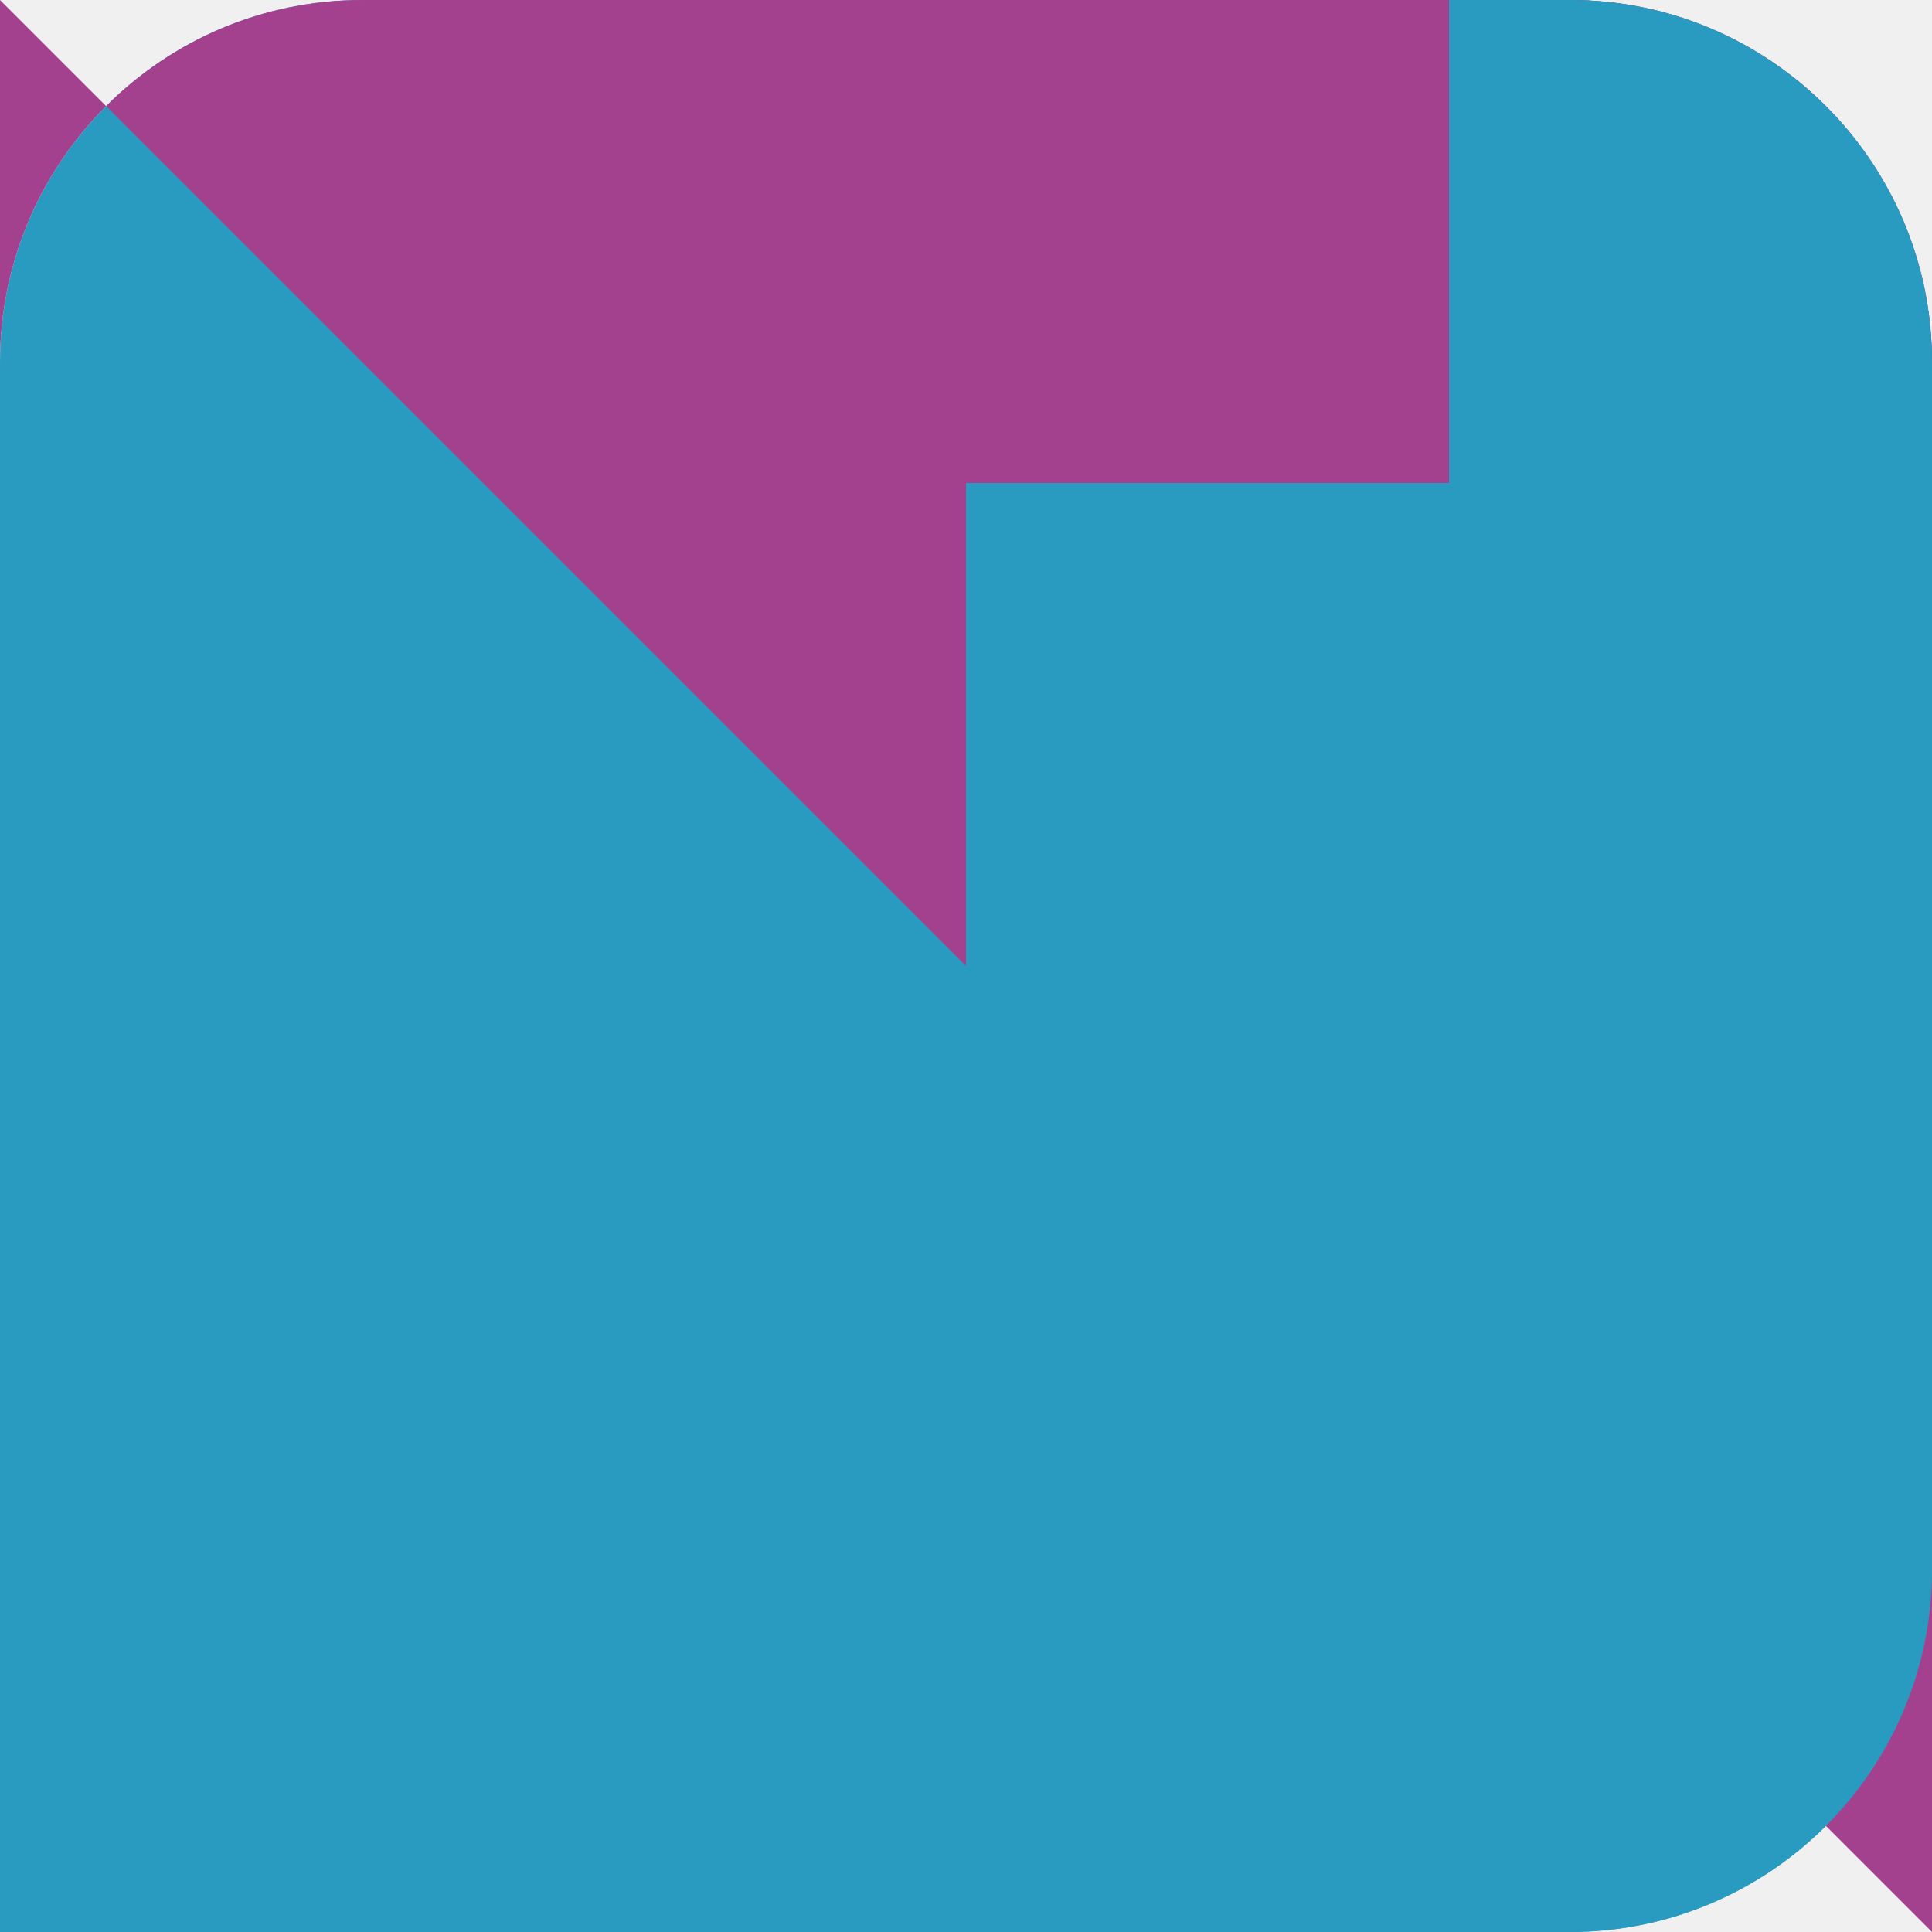
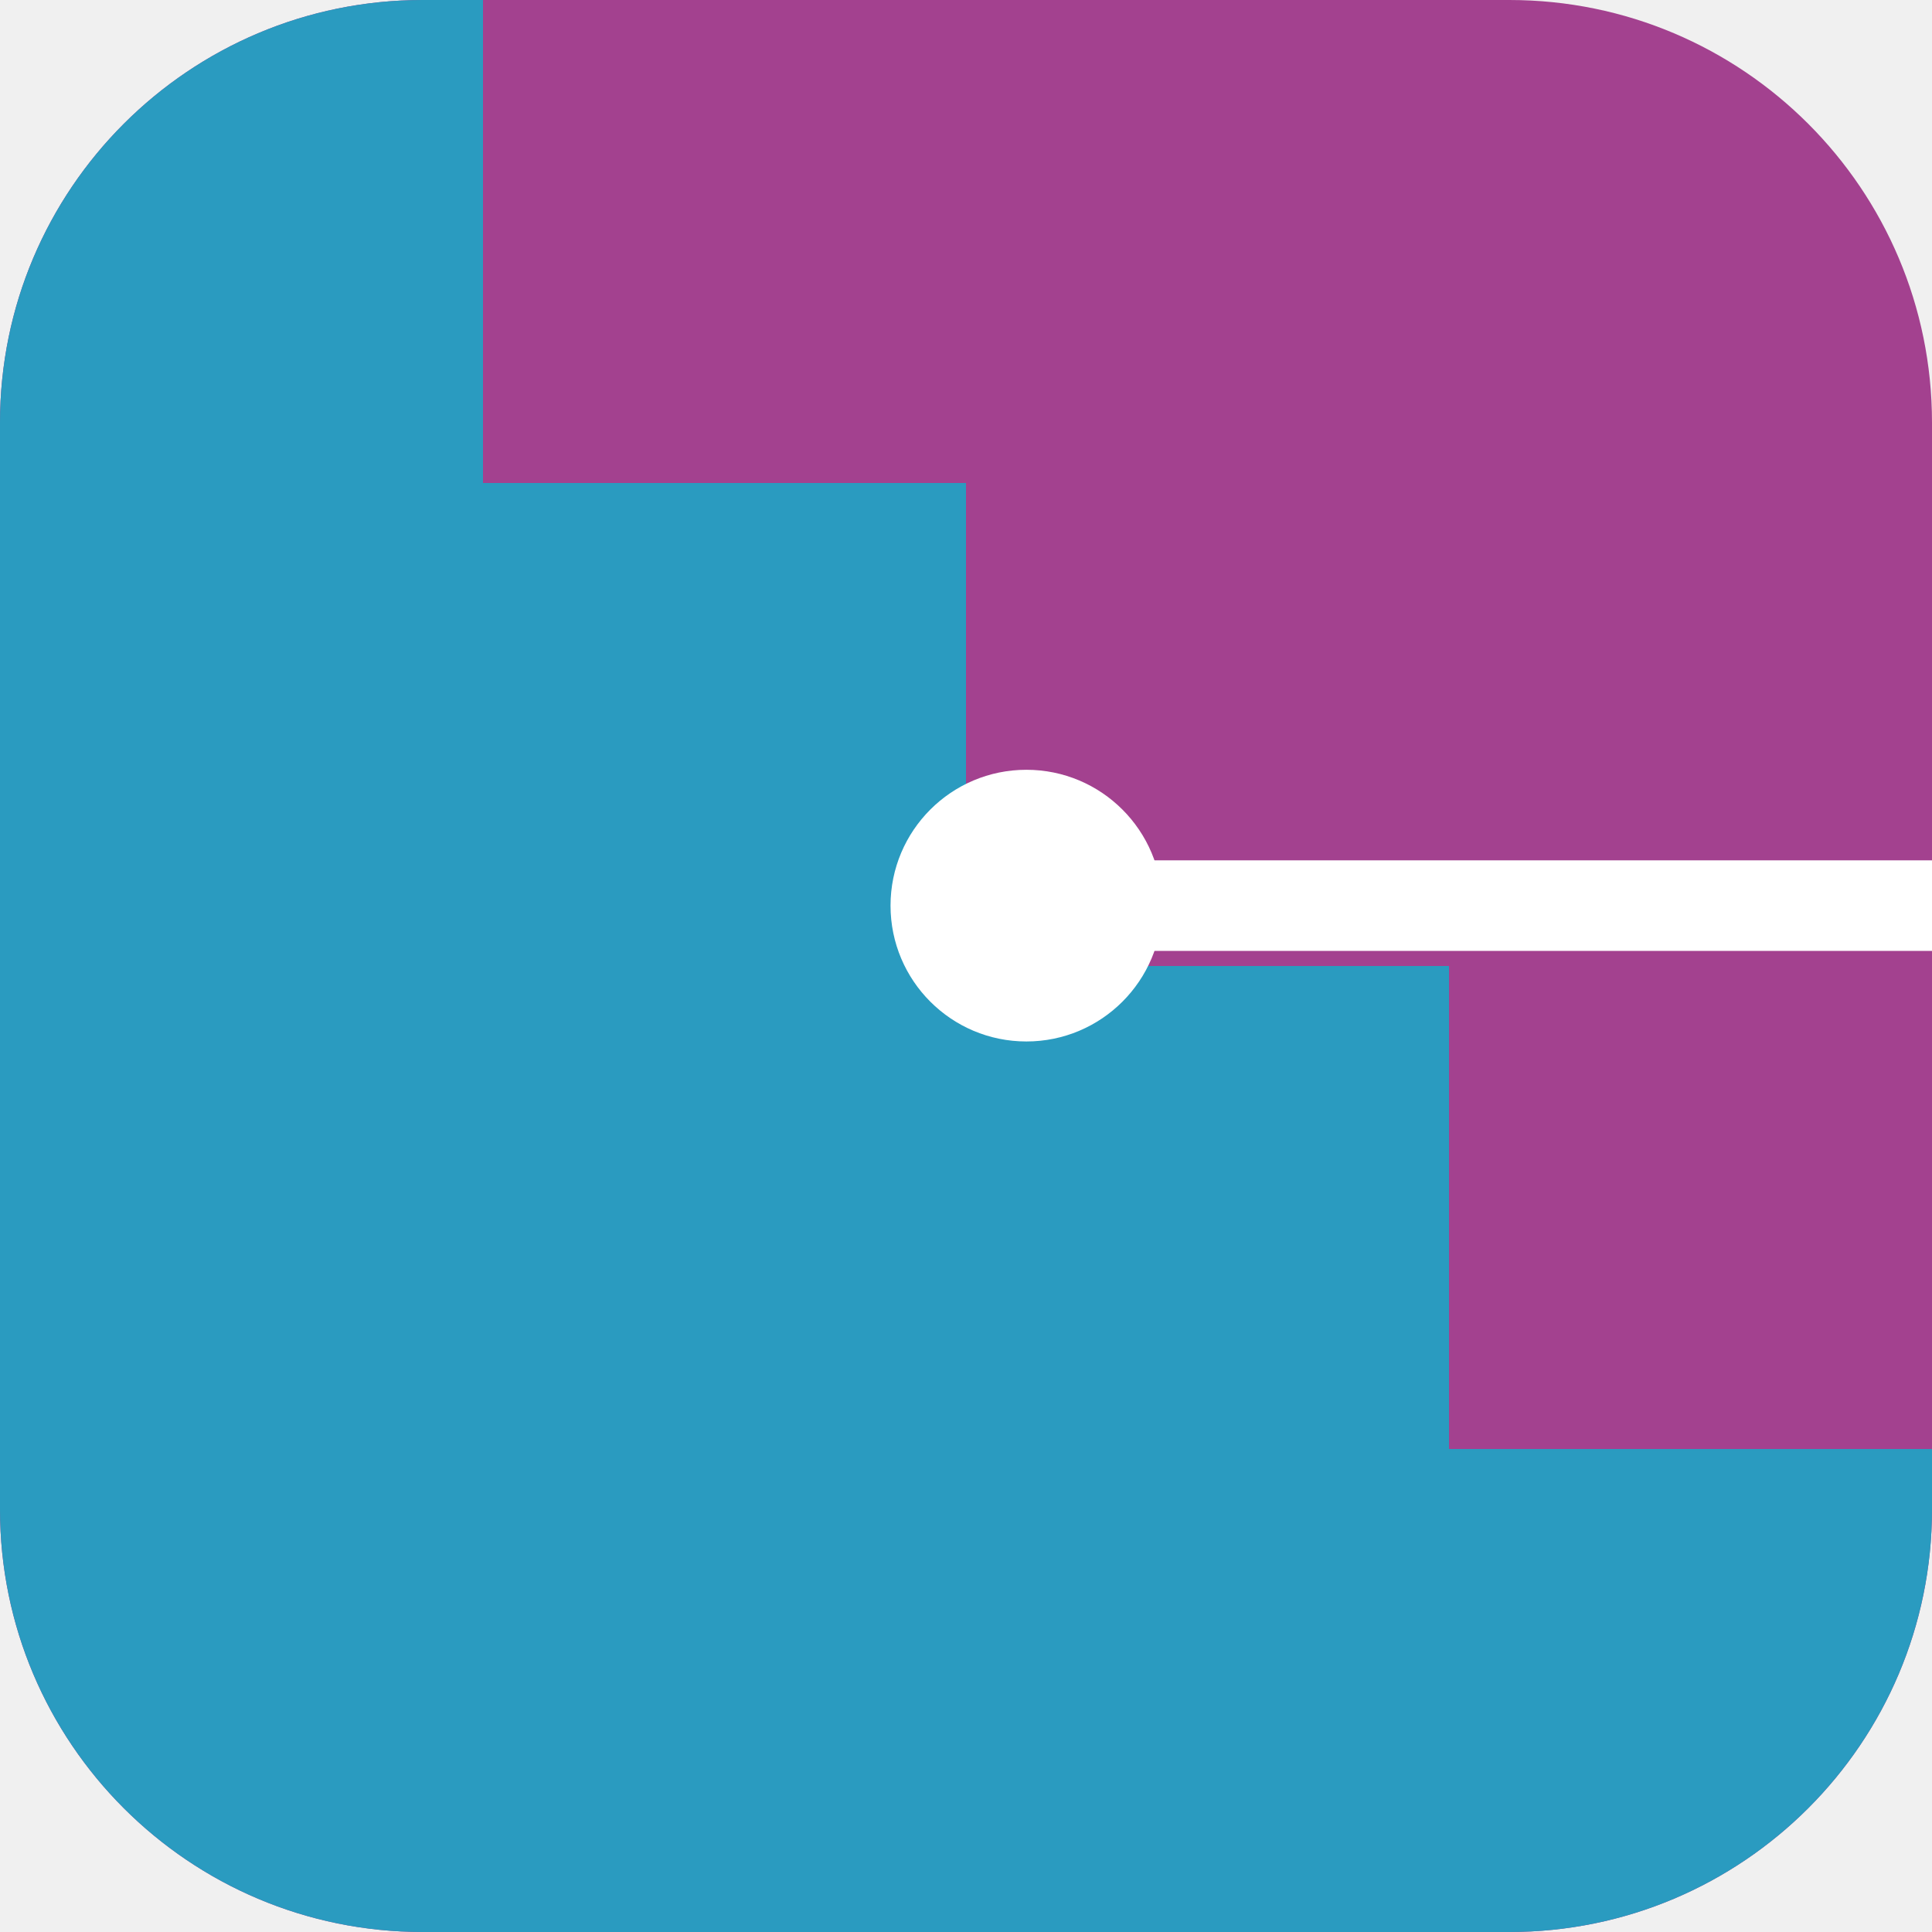
- <svg xmlns="http://www.w3.org/2000/svg" viewBox="0 0 32 32">
-   <rect width="32" height="32" rx="6" fill="#2A9BC0" />
-   <path d="M0 6a6 6 0 0 1 6-6h20a6 6 0 0 1 6 6v26L0 0z" fill="#A3418F" />
-   <path d="M0 32V24h8v-8h8V8h8V0h2a6 6 0 0 1 6 6v20a6 6 0 0 1-6 6z" fill="#2A9BC0" />
+ <svg xmlns="http://www.w3.org/2000/svg" viewBox="0 0 64 64">
+   <defs>
+     <clipPath id="r">
+       <rect width="64" height="64" rx="14" />
+     </clipPath>
+   </defs>
+   <g clip-path="url(#r)">
+     <rect width="64" height="64" fill="#A3418F" />
+     <path d="M0 0h16v16h16v16h16v16h16v16H0z" fill="#2A9BC0" />
+     <path d="M64 30H36" stroke="#fff" stroke-width="3" stroke-linecap="round" />
+     <circle cx="34" cy="30" r="4.5" fill="#fff" />
+   </g>
</svg>
